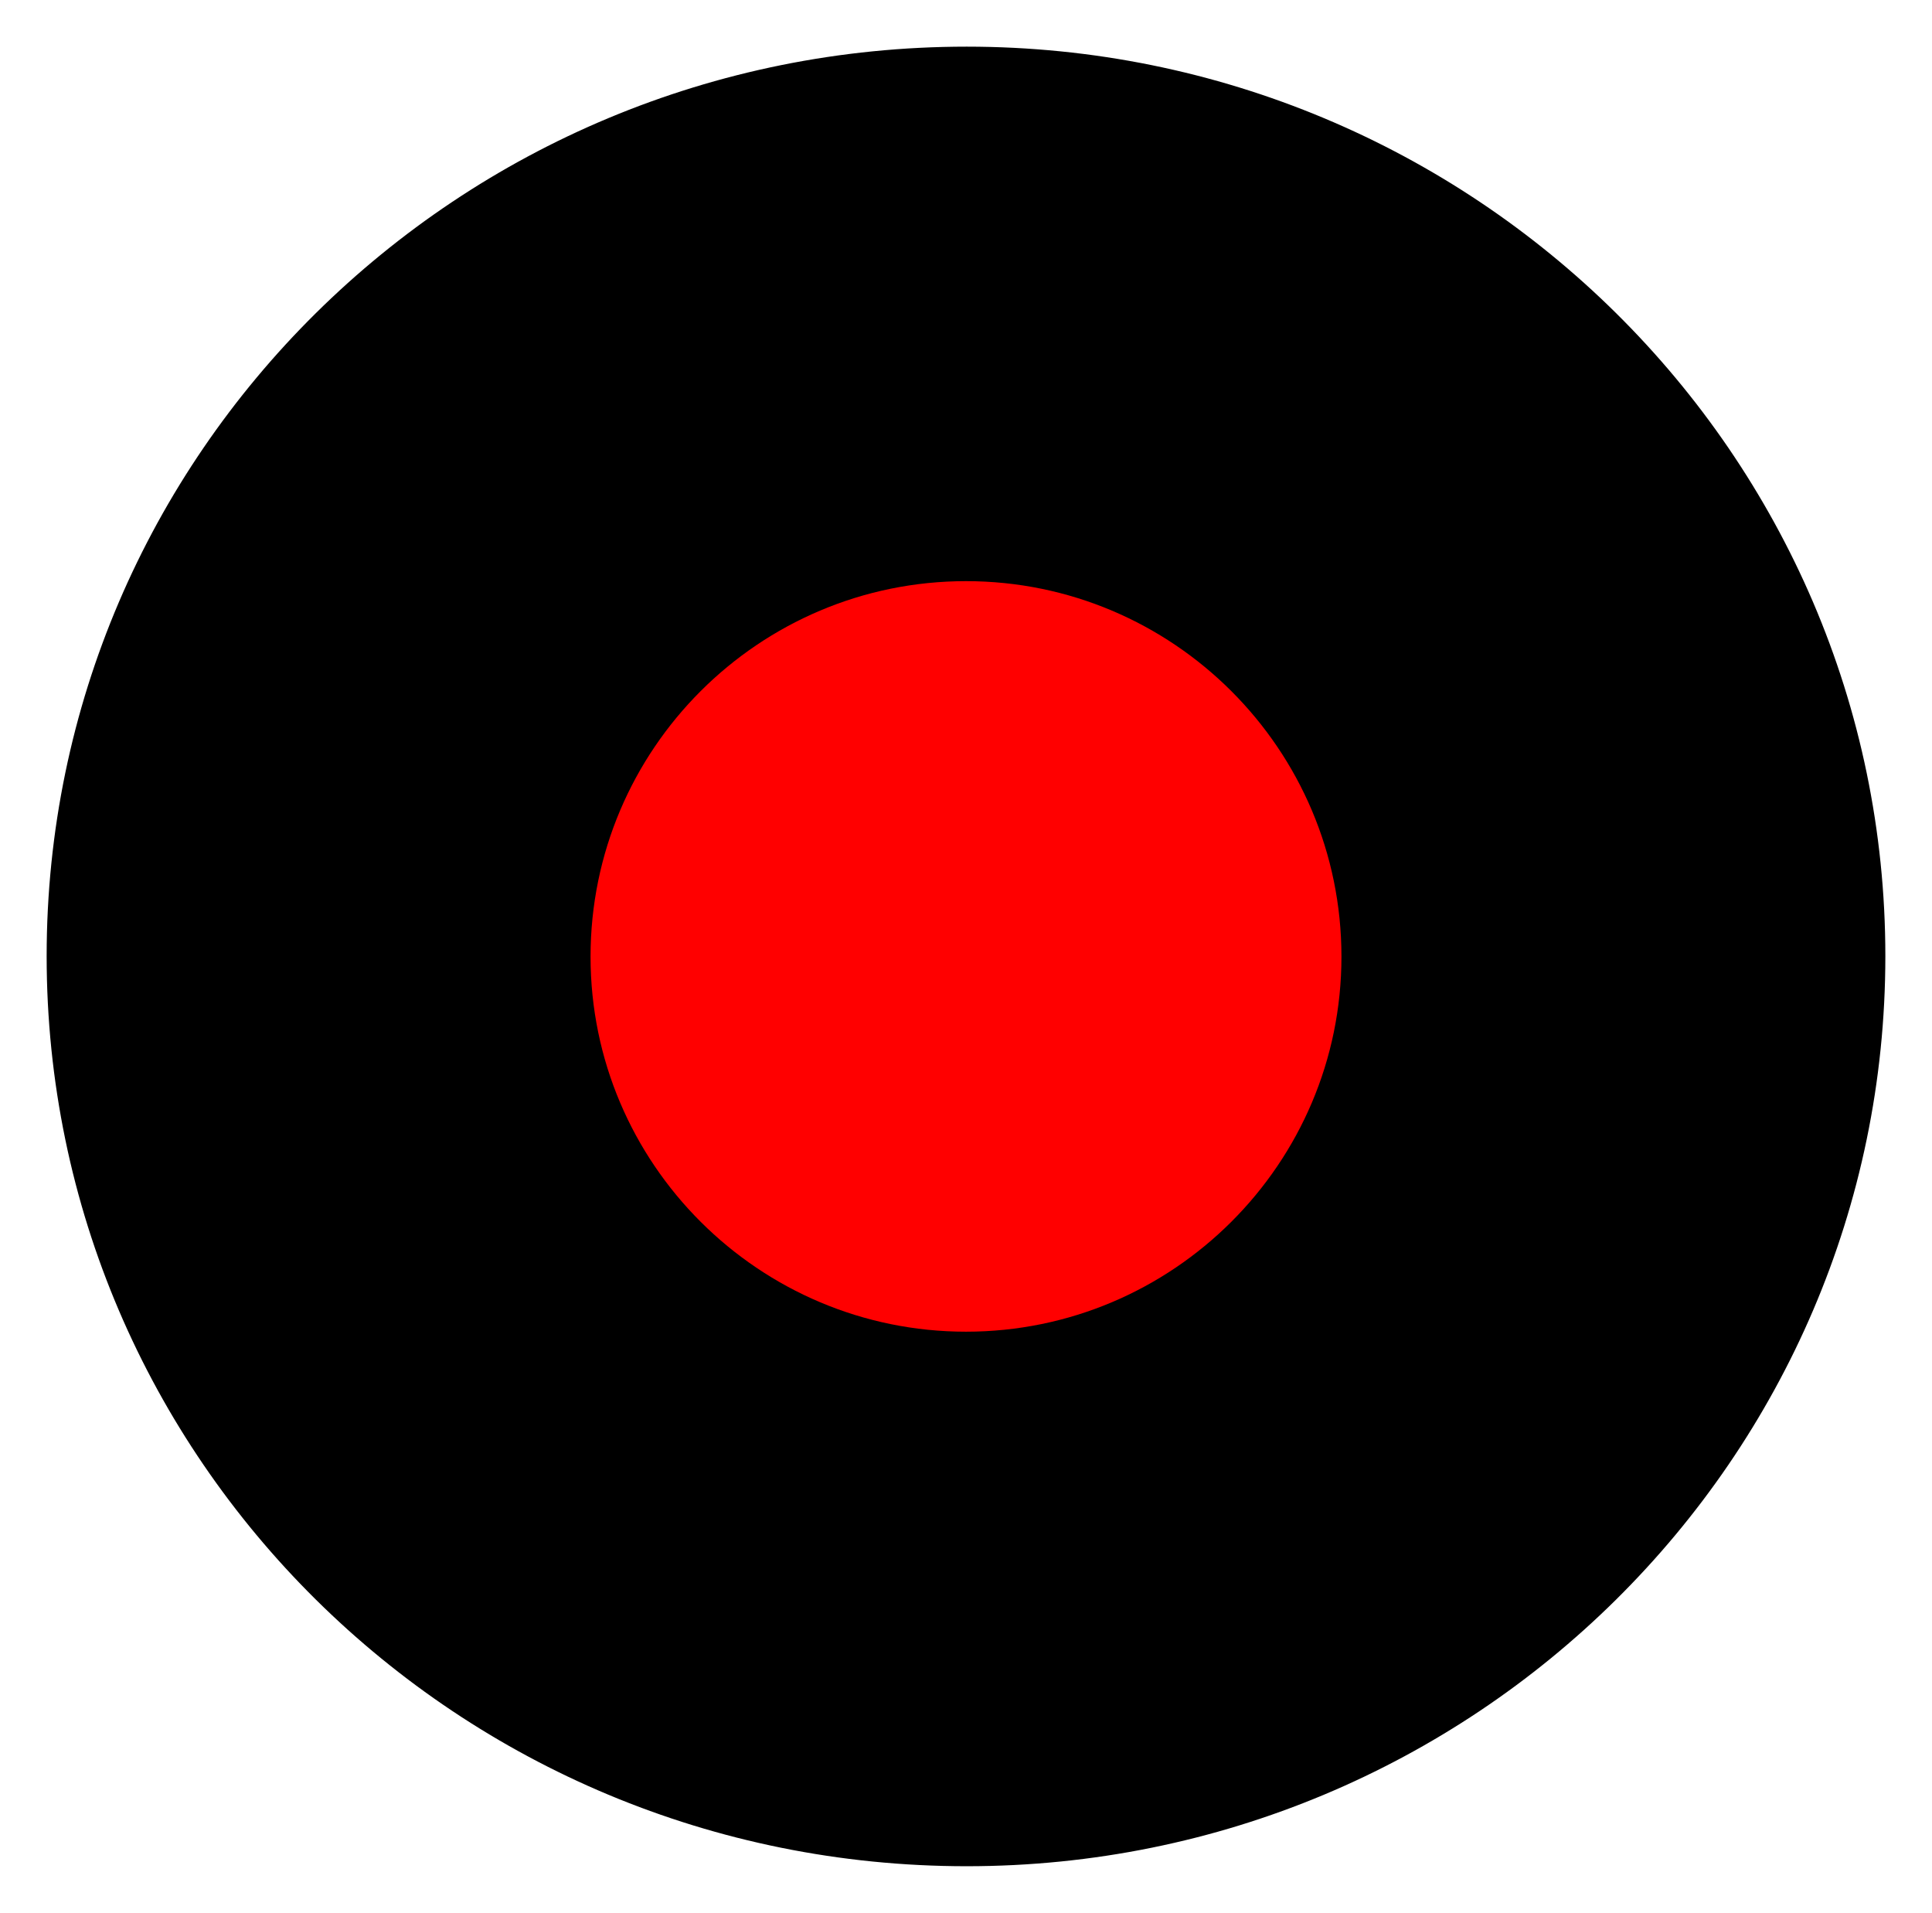
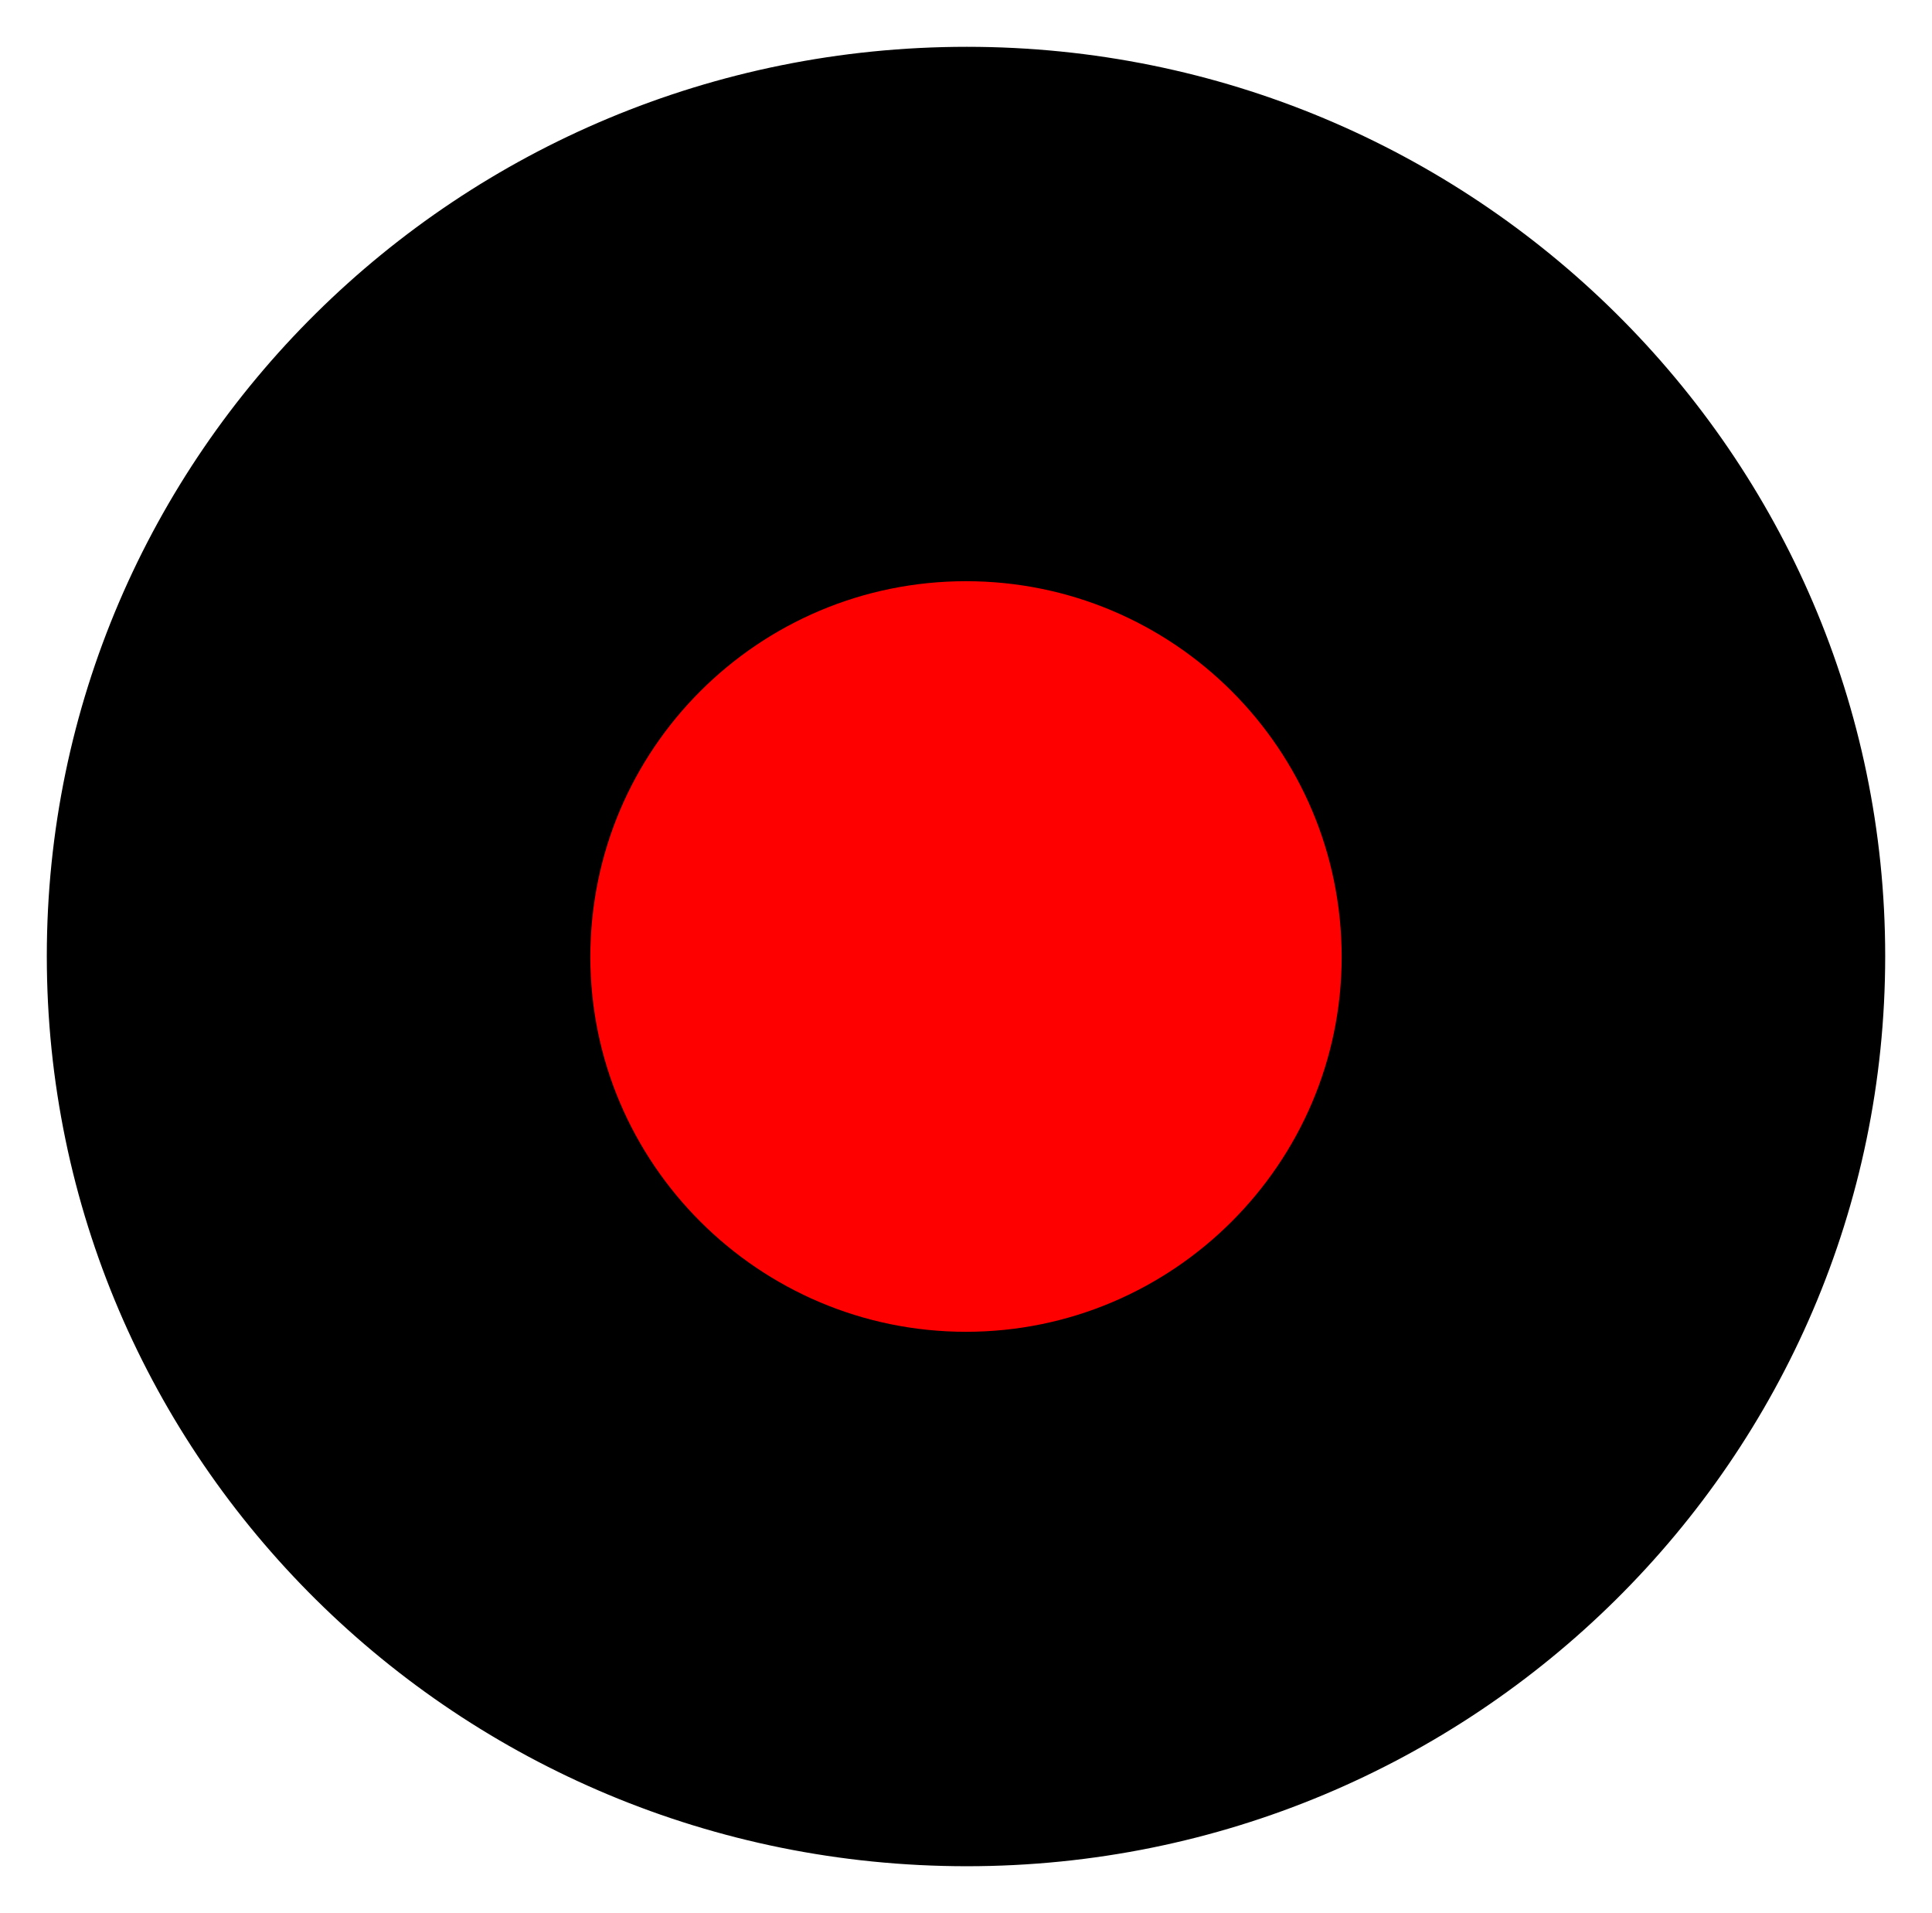
- <svg xmlns="http://www.w3.org/2000/svg" width="12" height="11.879" viewBox="0 0 12 11.879">
-   <path fill-rule="nonzero" fill="rgb(0%, 0%, 0%)" fill-opacity="1" stroke-width="0.3" stroke-linecap="butt" stroke-linejoin="miter" stroke="rgb(100%, 100%, 100%)" stroke-opacity="1" stroke-miterlimit="4" d="M 12.275 6.148 C 12.275 9.464 9.557 12.15 6.217 12.15 C 2.864 12.15 0.15 9.464 0.15 6.148 C 0.15 2.835 2.864 0.15 6.217 0.15 C 9.557 0.15 12.275 2.835 12.275 6.148 Z M 12.275 6.148 " transform="matrix(0.965795, 0, 0, 0.965795, 0, 0)" />
-   <path fill-rule="nonzero" fill="rgb(100%, 0%, 0%)" fill-opacity="1" d="M 8.332 5.941 C 8.332 7.227 7.285 8.27 6 8.27 C 4.715 8.27 3.668 7.227 3.668 5.941 C 3.668 4.652 4.715 3.609 6 3.609 C 7.285 3.609 8.332 4.652 8.332 5.941 Z M 8.332 5.941 " />
+ <svg xmlns="http://www.w3.org/2000/svg" width="9" height="8.909" viewBox="0 0 9 8.909">
+   <path fill-rule="nonzero" fill="rgb(0%, 0%, 0%)" fill-opacity="1" stroke-width="0.3" stroke-linecap="butt" stroke-linejoin="miter" stroke="rgb(100%, 100%, 100%)" stroke-opacity="1" stroke-miterlimit="4" d="M 12.274 6.148 C 12.274 9.464 9.556 12.15 6.218 12.15 C 2.864 12.15 0.151 9.464 0.151 6.148 C 0.151 2.837 2.864 0.151 6.218 0.151 C 9.556 0.151 12.274 2.837 12.274 6.148 Z M 12.274 6.148 " transform="matrix(0.724346, 0, 0, 0.724346, 0, 0)" />
+   <path fill-rule="nonzero" fill="rgb(100%, 0%, 0%)" fill-opacity="1" d="M 6.25 4.457 C 6.25 5.418 5.465 6.203 4.5 6.203 C 3.535 6.203 2.75 5.418 2.75 4.457 C 2.75 3.488 3.535 2.707 4.5 2.707 C 5.465 2.707 6.25 3.488 6.25 4.457 Z M 6.25 4.457 " />
</svg>
